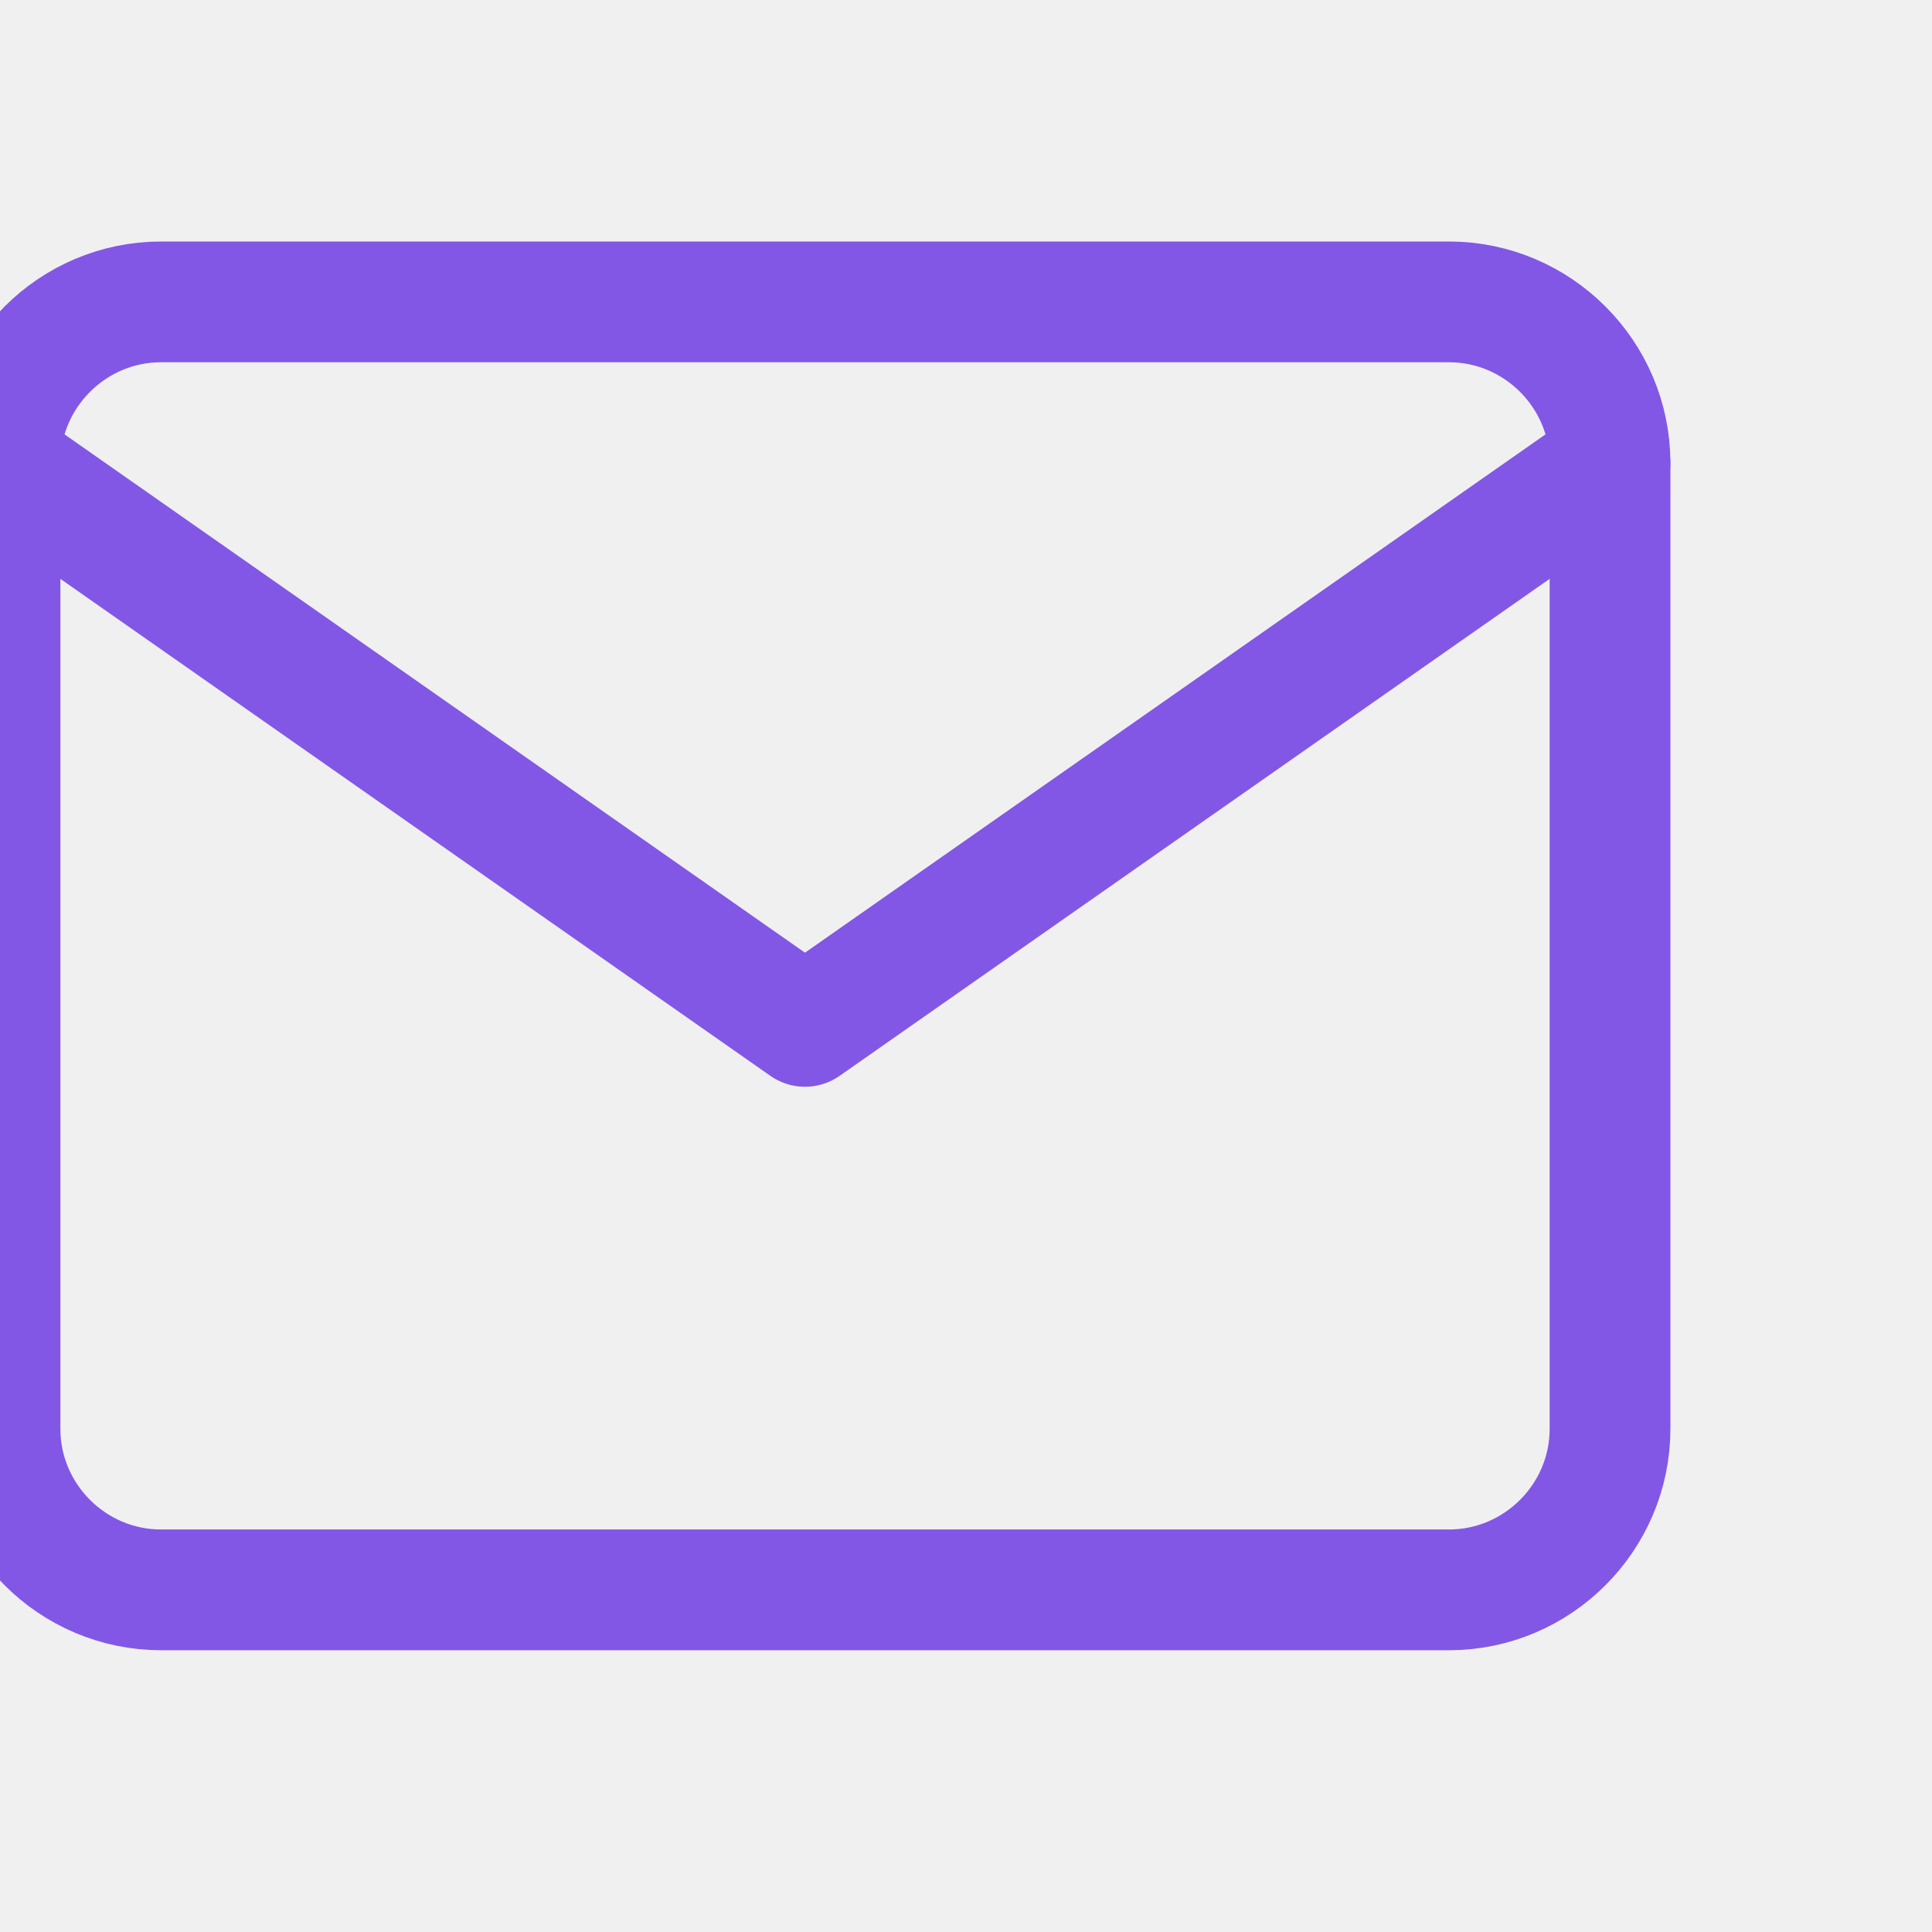
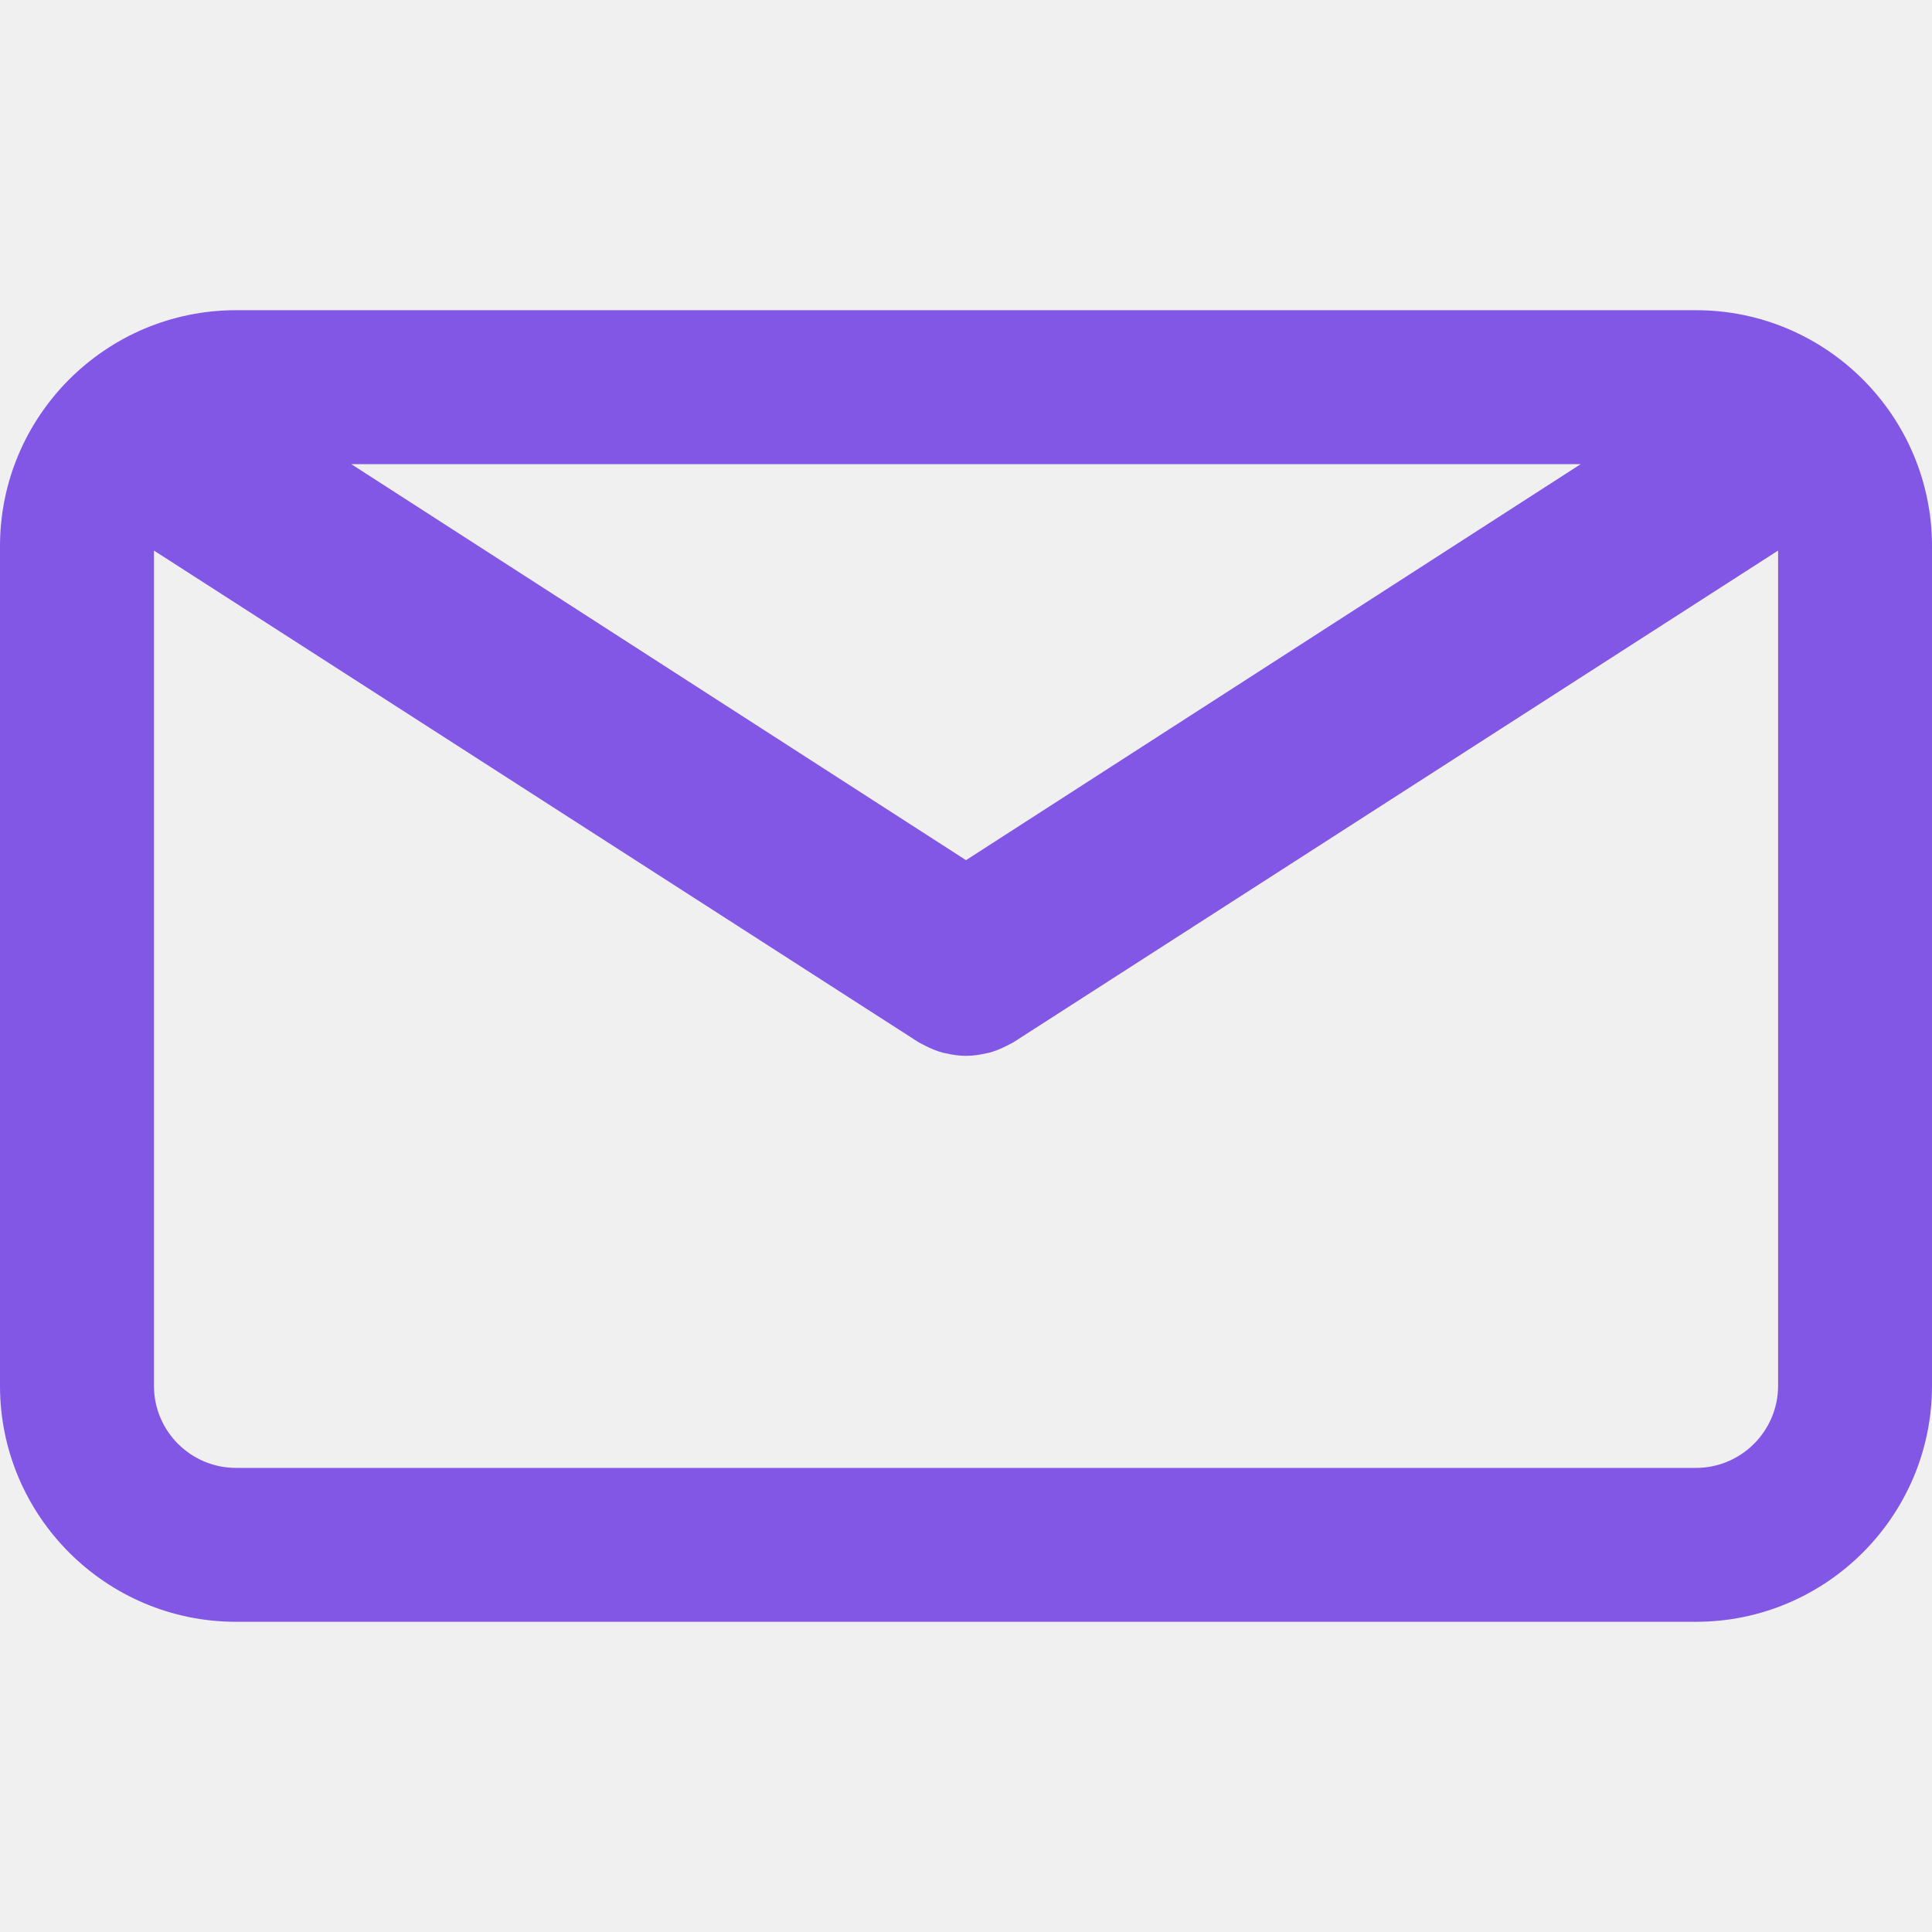
<svg xmlns="http://www.w3.org/2000/svg" width="32" height="32" viewBox="0 0 32 32" fill="none">
-   <g clip-path="url(#clip0_20_202)">
-     <path d="M2.667 5H24C25.467 5 26.667 6.2 26.667 7.667V23.667C26.667 25.133 25.467 26.333 24 26.333H2.667C1.2 26.333 0 25.133 0 23.667V7.667C0 6.2 1.2 5 2.667 5Z" stroke="#8257E6" stroke-width="2" stroke-linecap="round" stroke-linejoin="round" />
-     <path d="M26.667 7.667L13.333 17L0 7.667" stroke="#8257E6" stroke-width="2" stroke-linecap="round" stroke-linejoin="round" />
+   <g clip-path="url(#clip0_116_7)">
+     <path d="M28.091 5.138H3.909C1.754 5.138 0 6.891 0 9.047V22.953C0 25.109 1.754 26.862 3.909 26.862H28.091C30.246 26.862 32 25.109 32 22.953V9.047C32 6.891 30.247 5.138 28.091 5.138ZM26.181 7.688L16 14.247L5.819 7.688H26.181ZM28.091 24.313H3.909C3.159 24.313 2.55 23.703 2.55 22.954V9.119L15.213 17.262C15.23 17.273 15.249 17.28 15.266 17.29C15.284 17.3 15.303 17.31 15.322 17.319C15.42 17.37 15.521 17.411 15.624 17.438C15.635 17.44 15.646 17.442 15.656 17.444C15.77 17.471 15.884 17.488 15.999 17.488H16C16.001 17.488 16.002 17.488 16.002 17.488C16.116 17.488 16.231 17.471 16.345 17.444C16.355 17.442 16.366 17.44 16.377 17.438C16.48 17.411 16.581 17.37 16.679 17.319C16.698 17.31 16.716 17.3 16.735 17.29C16.752 17.28 16.77 17.273 16.788 17.262L29.451 9.119V22.953C29.45 23.703 28.84 24.313 28.091 24.313Z" fill="#8257E6" />
  </g>
  <defs>
-     <clipPath id="clip0_20_202">
+     <clipPath id="clip0_116_7">
      <rect width="32" height="32" fill="white" />
    </clipPath>
  </defs>
</svg>
